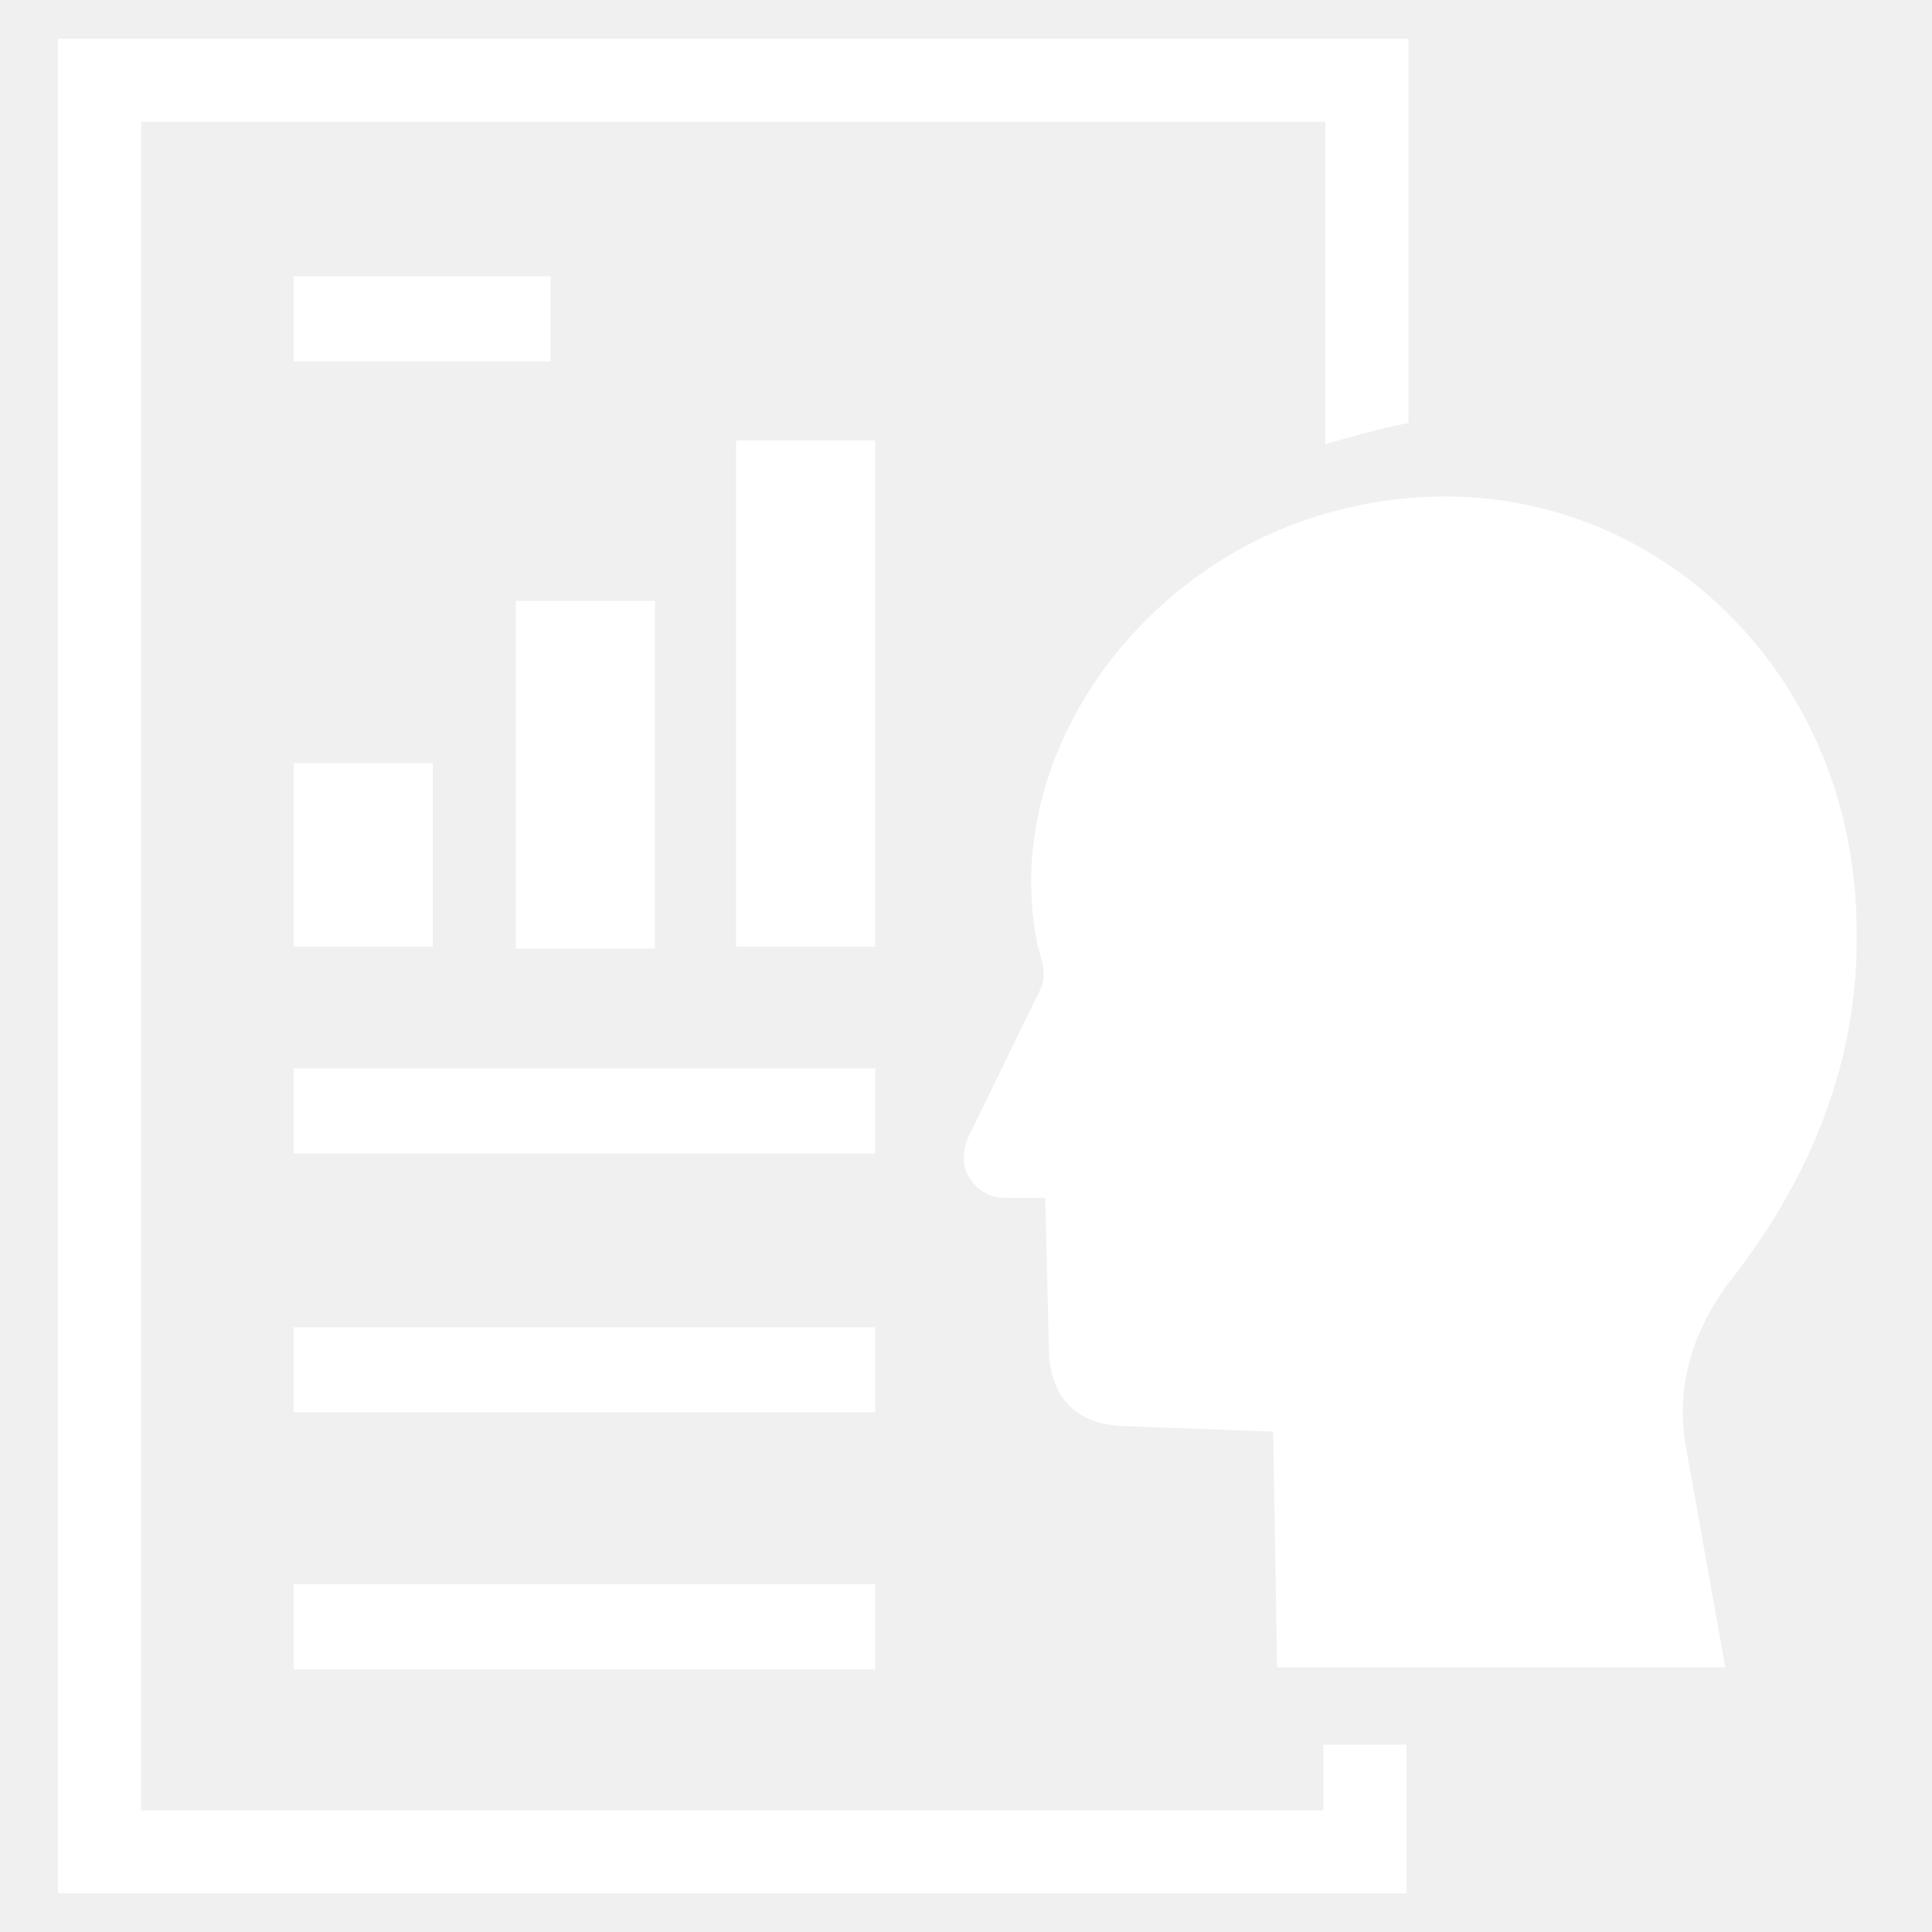
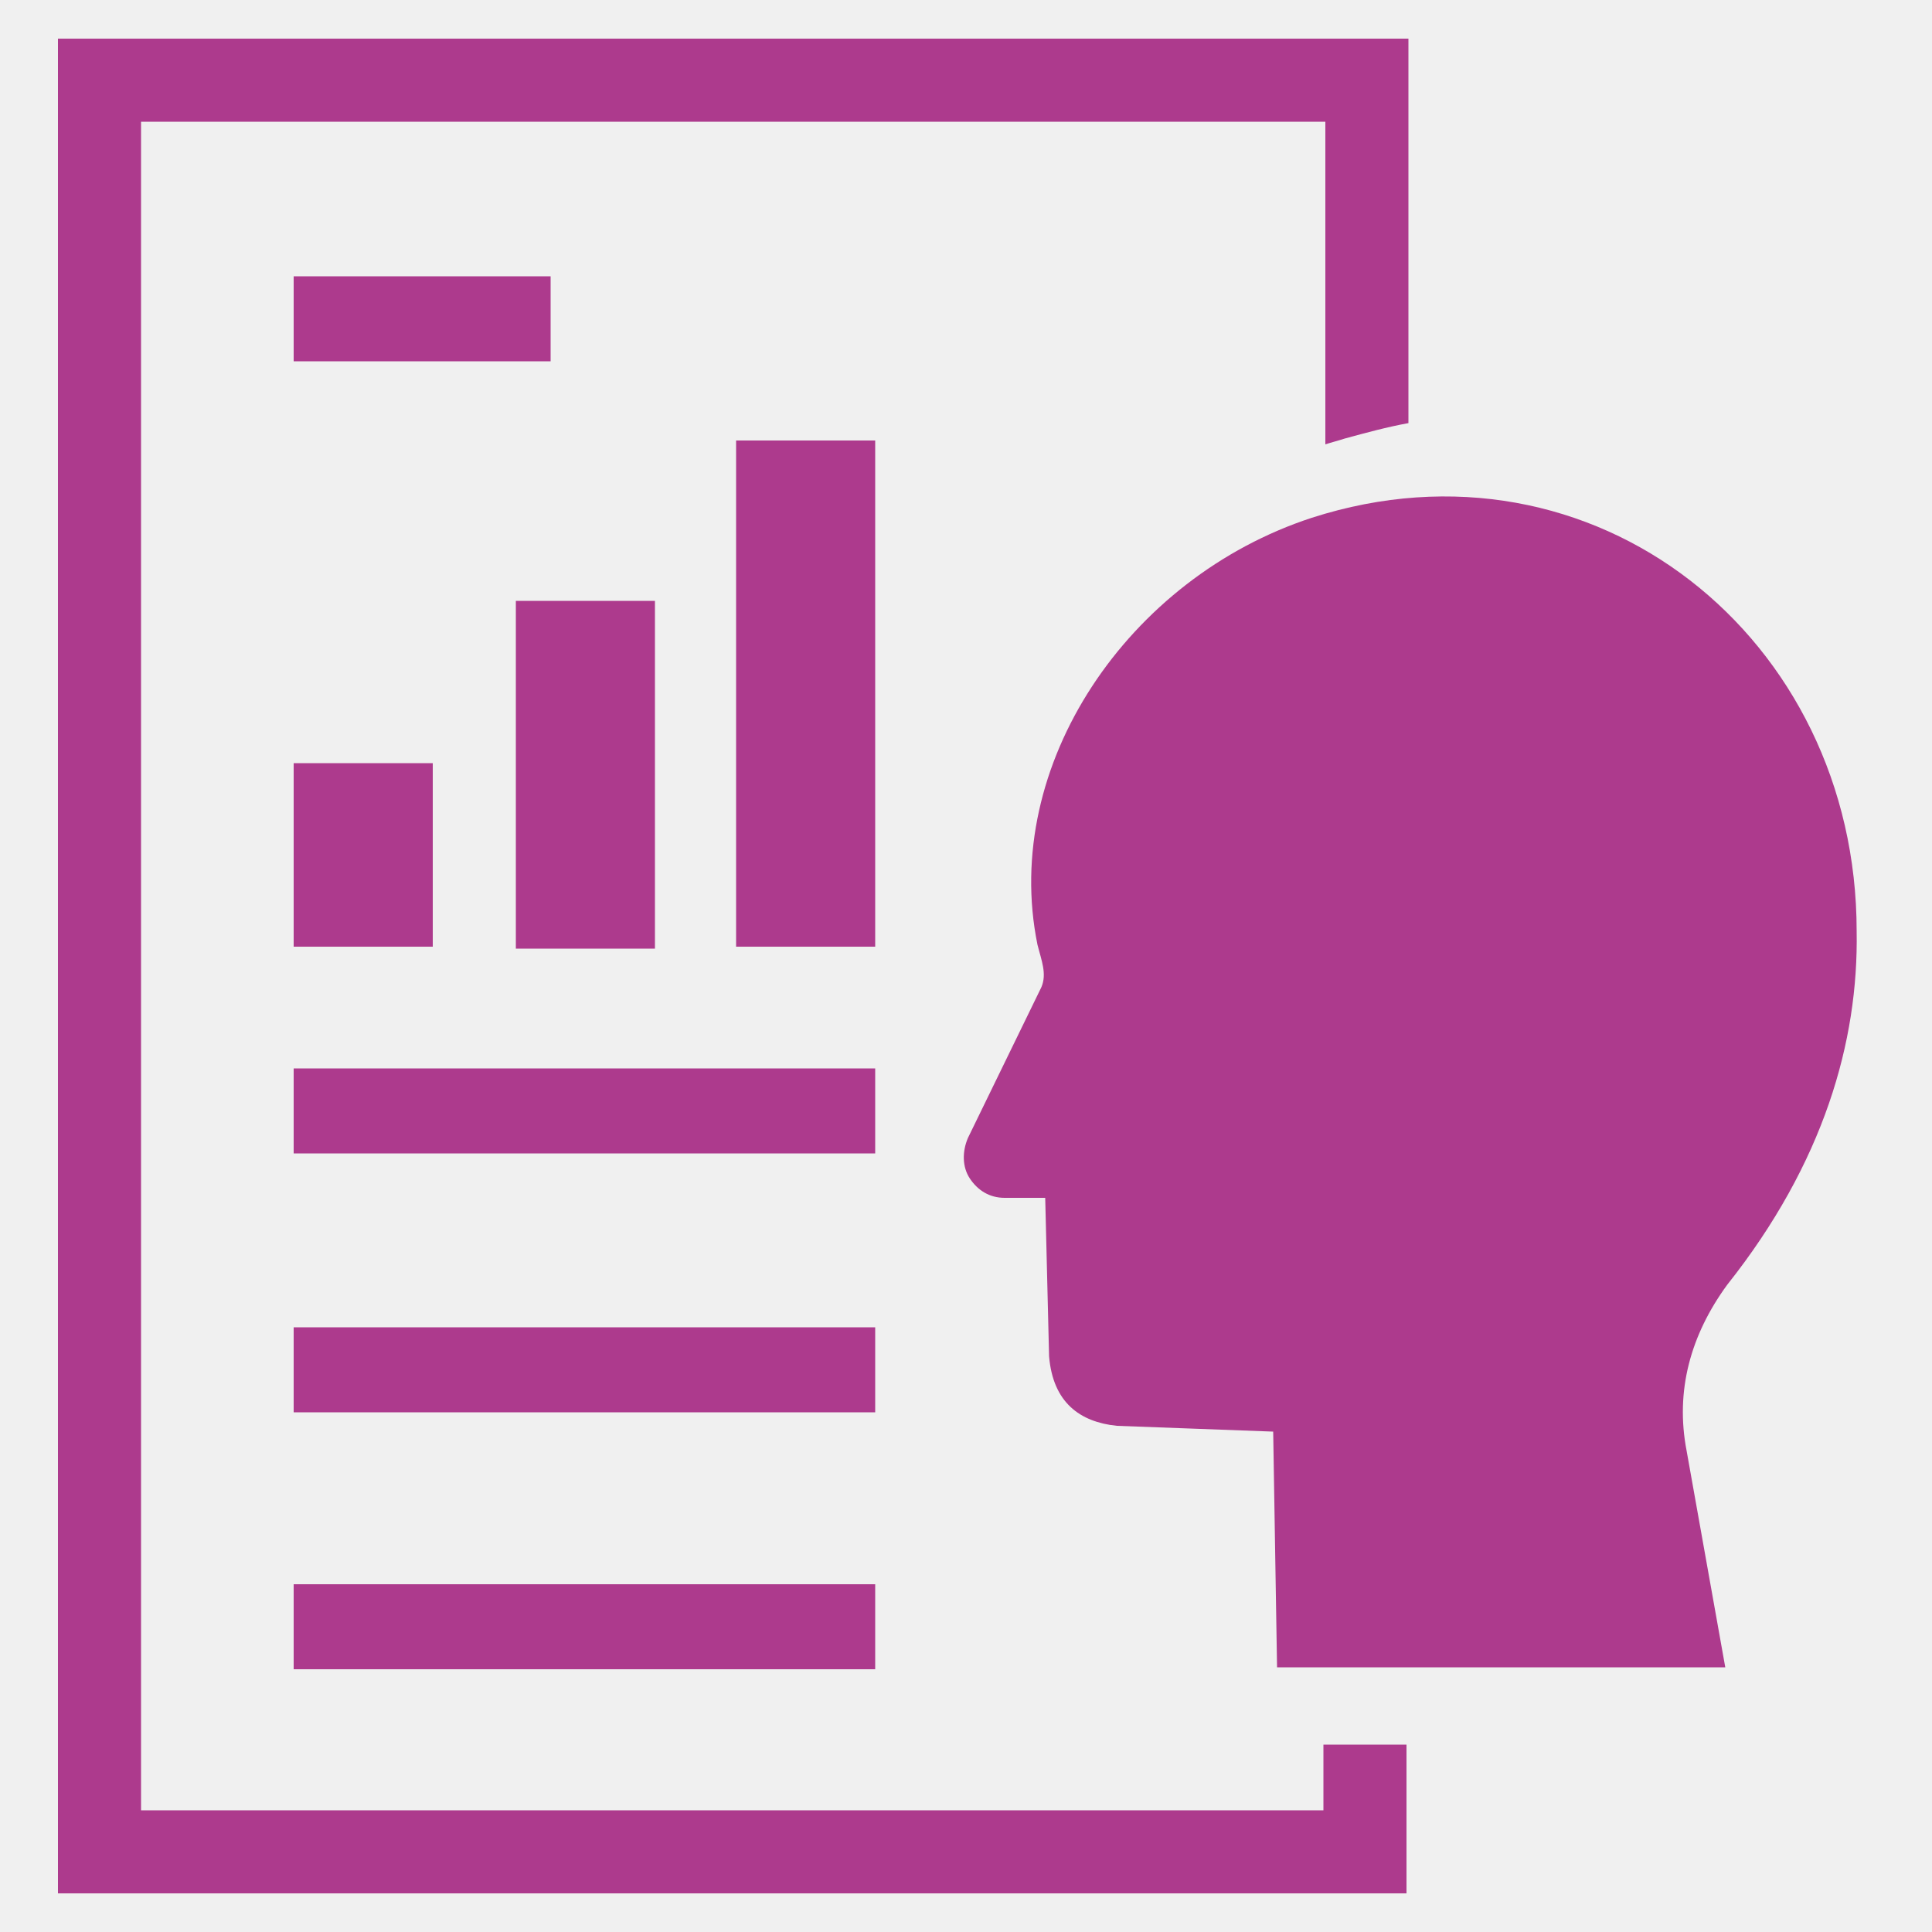
<svg xmlns="http://www.w3.org/2000/svg" version="1.1" id="Layer_1" x="0px" y="0px" viewBox="0 0 100 100" style="enable-background:new 0 0 100 100;" xml:space="preserve">
  <style type="text/css">
- 	.st0{fill-rule:evenodd;clip-rule:evenodd;fill:#FFFFFF;}
+ 	.st0{fill-rule:evenodd;clip-rule:evenodd;fill:#AD3A8D;}
</style>
  <g>
    <path class="st0" d="M87.3,75.1l2,11.2H66.1l-0.2-12.2l-8.1-0.3c-1.9-0.2-3.3-1.2-3.5-3.6L54.1,62H52c-0.8,0-1.4-0.4-1.8-1   c-0.4-0.6-0.4-1.4-0.1-2.1l3.8-7.8c0.3-0.7,0-1.4-0.2-2.2c-1.9-9.3,4.7-19,14.2-22.1c14.6-4.7,28.2,6.2,28.2,21.4   c0.1,5.7-1.7,12-6.7,18.3C87.5,69.1,86.7,72,87.3,75.1z M38.1,22.8h7.2V49h-7.2V22.8z M26.7,31.1h7.2v18h-7.2V31.1z M15.2,39.5h7.2   V49h-7.2V39.5z M15.2,82h30.1v4.4H15.2V82z M15.2,68.7h30.1v4.4H15.2V68.7z M15.2,55.3h30.1v4.4H15.2V55.3z M15.2,14.3h13.3v4.4   H15.2V14.3z M5.2,2h65.5h2.2v2.2v17.7c-1.1,0.2-2.2,0.5-3.3,0.8c-0.3,0.1-0.7,0.2-1,0.3v-1.2V6.3H7.3v87.4h61.2v-3.4h4.3v5.5V98   h-2.2H5.2H3v-2.2V4.2V2H5.2z" />
  </g>
</svg>
